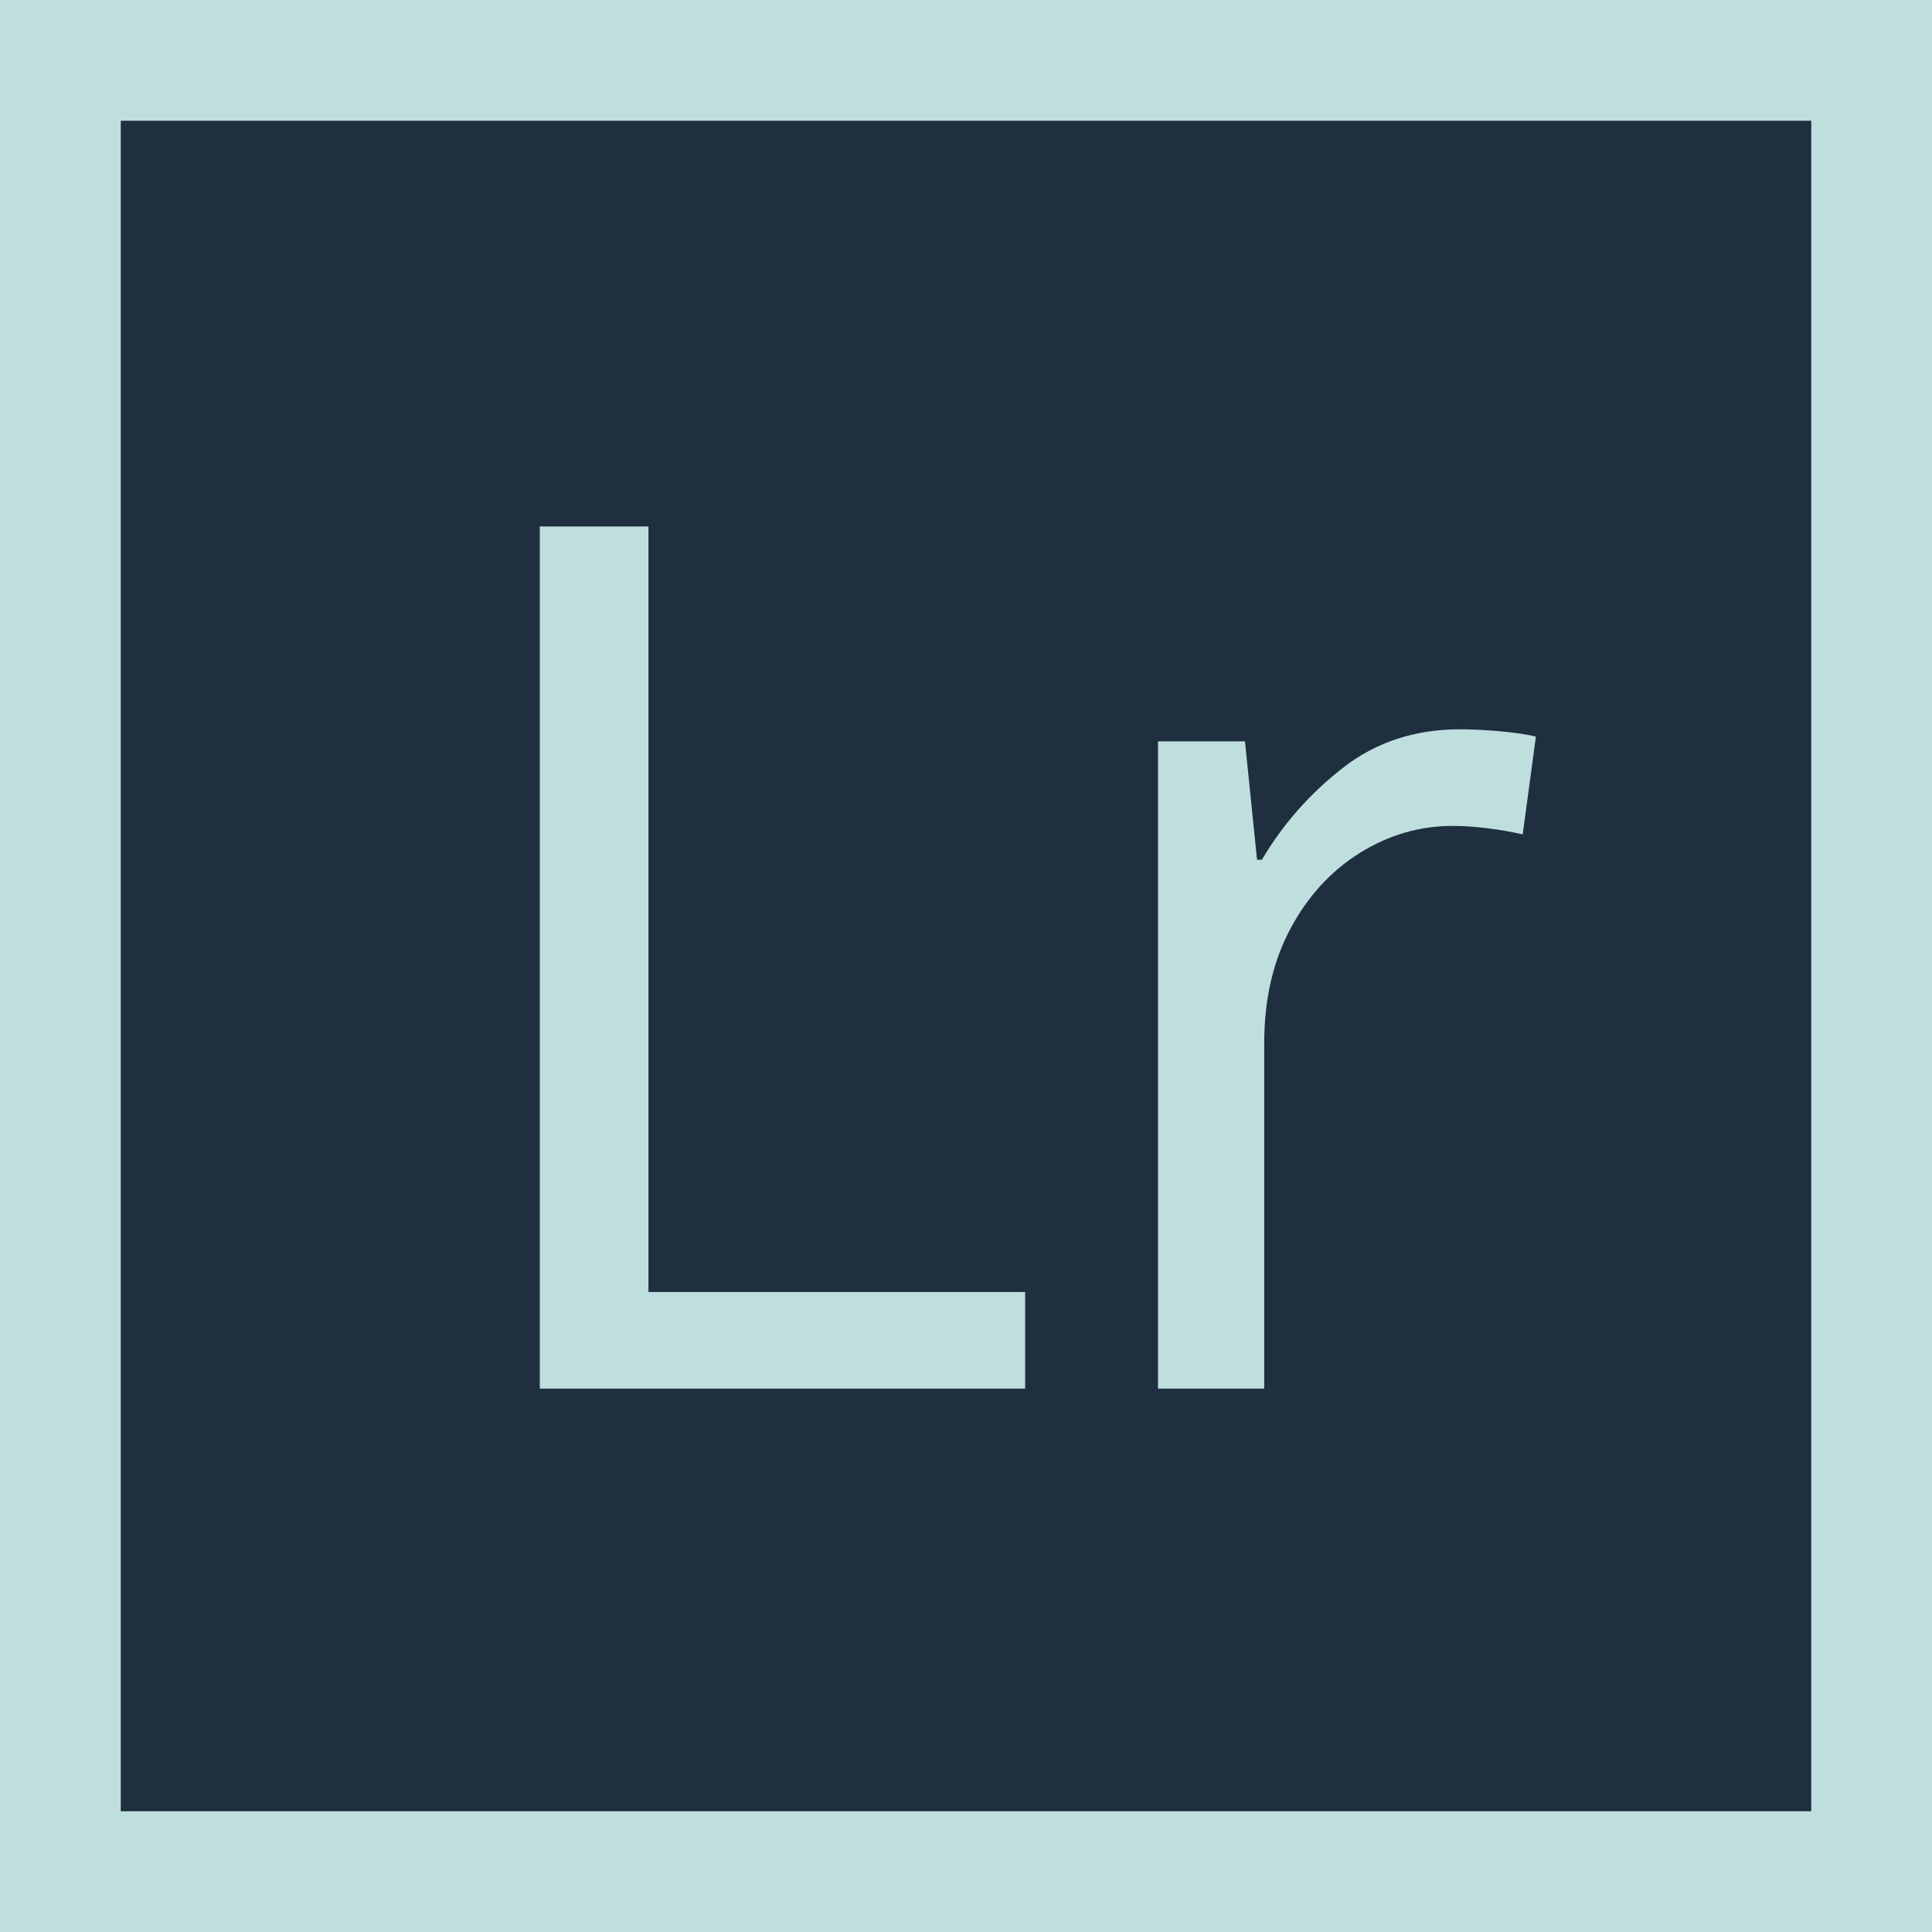
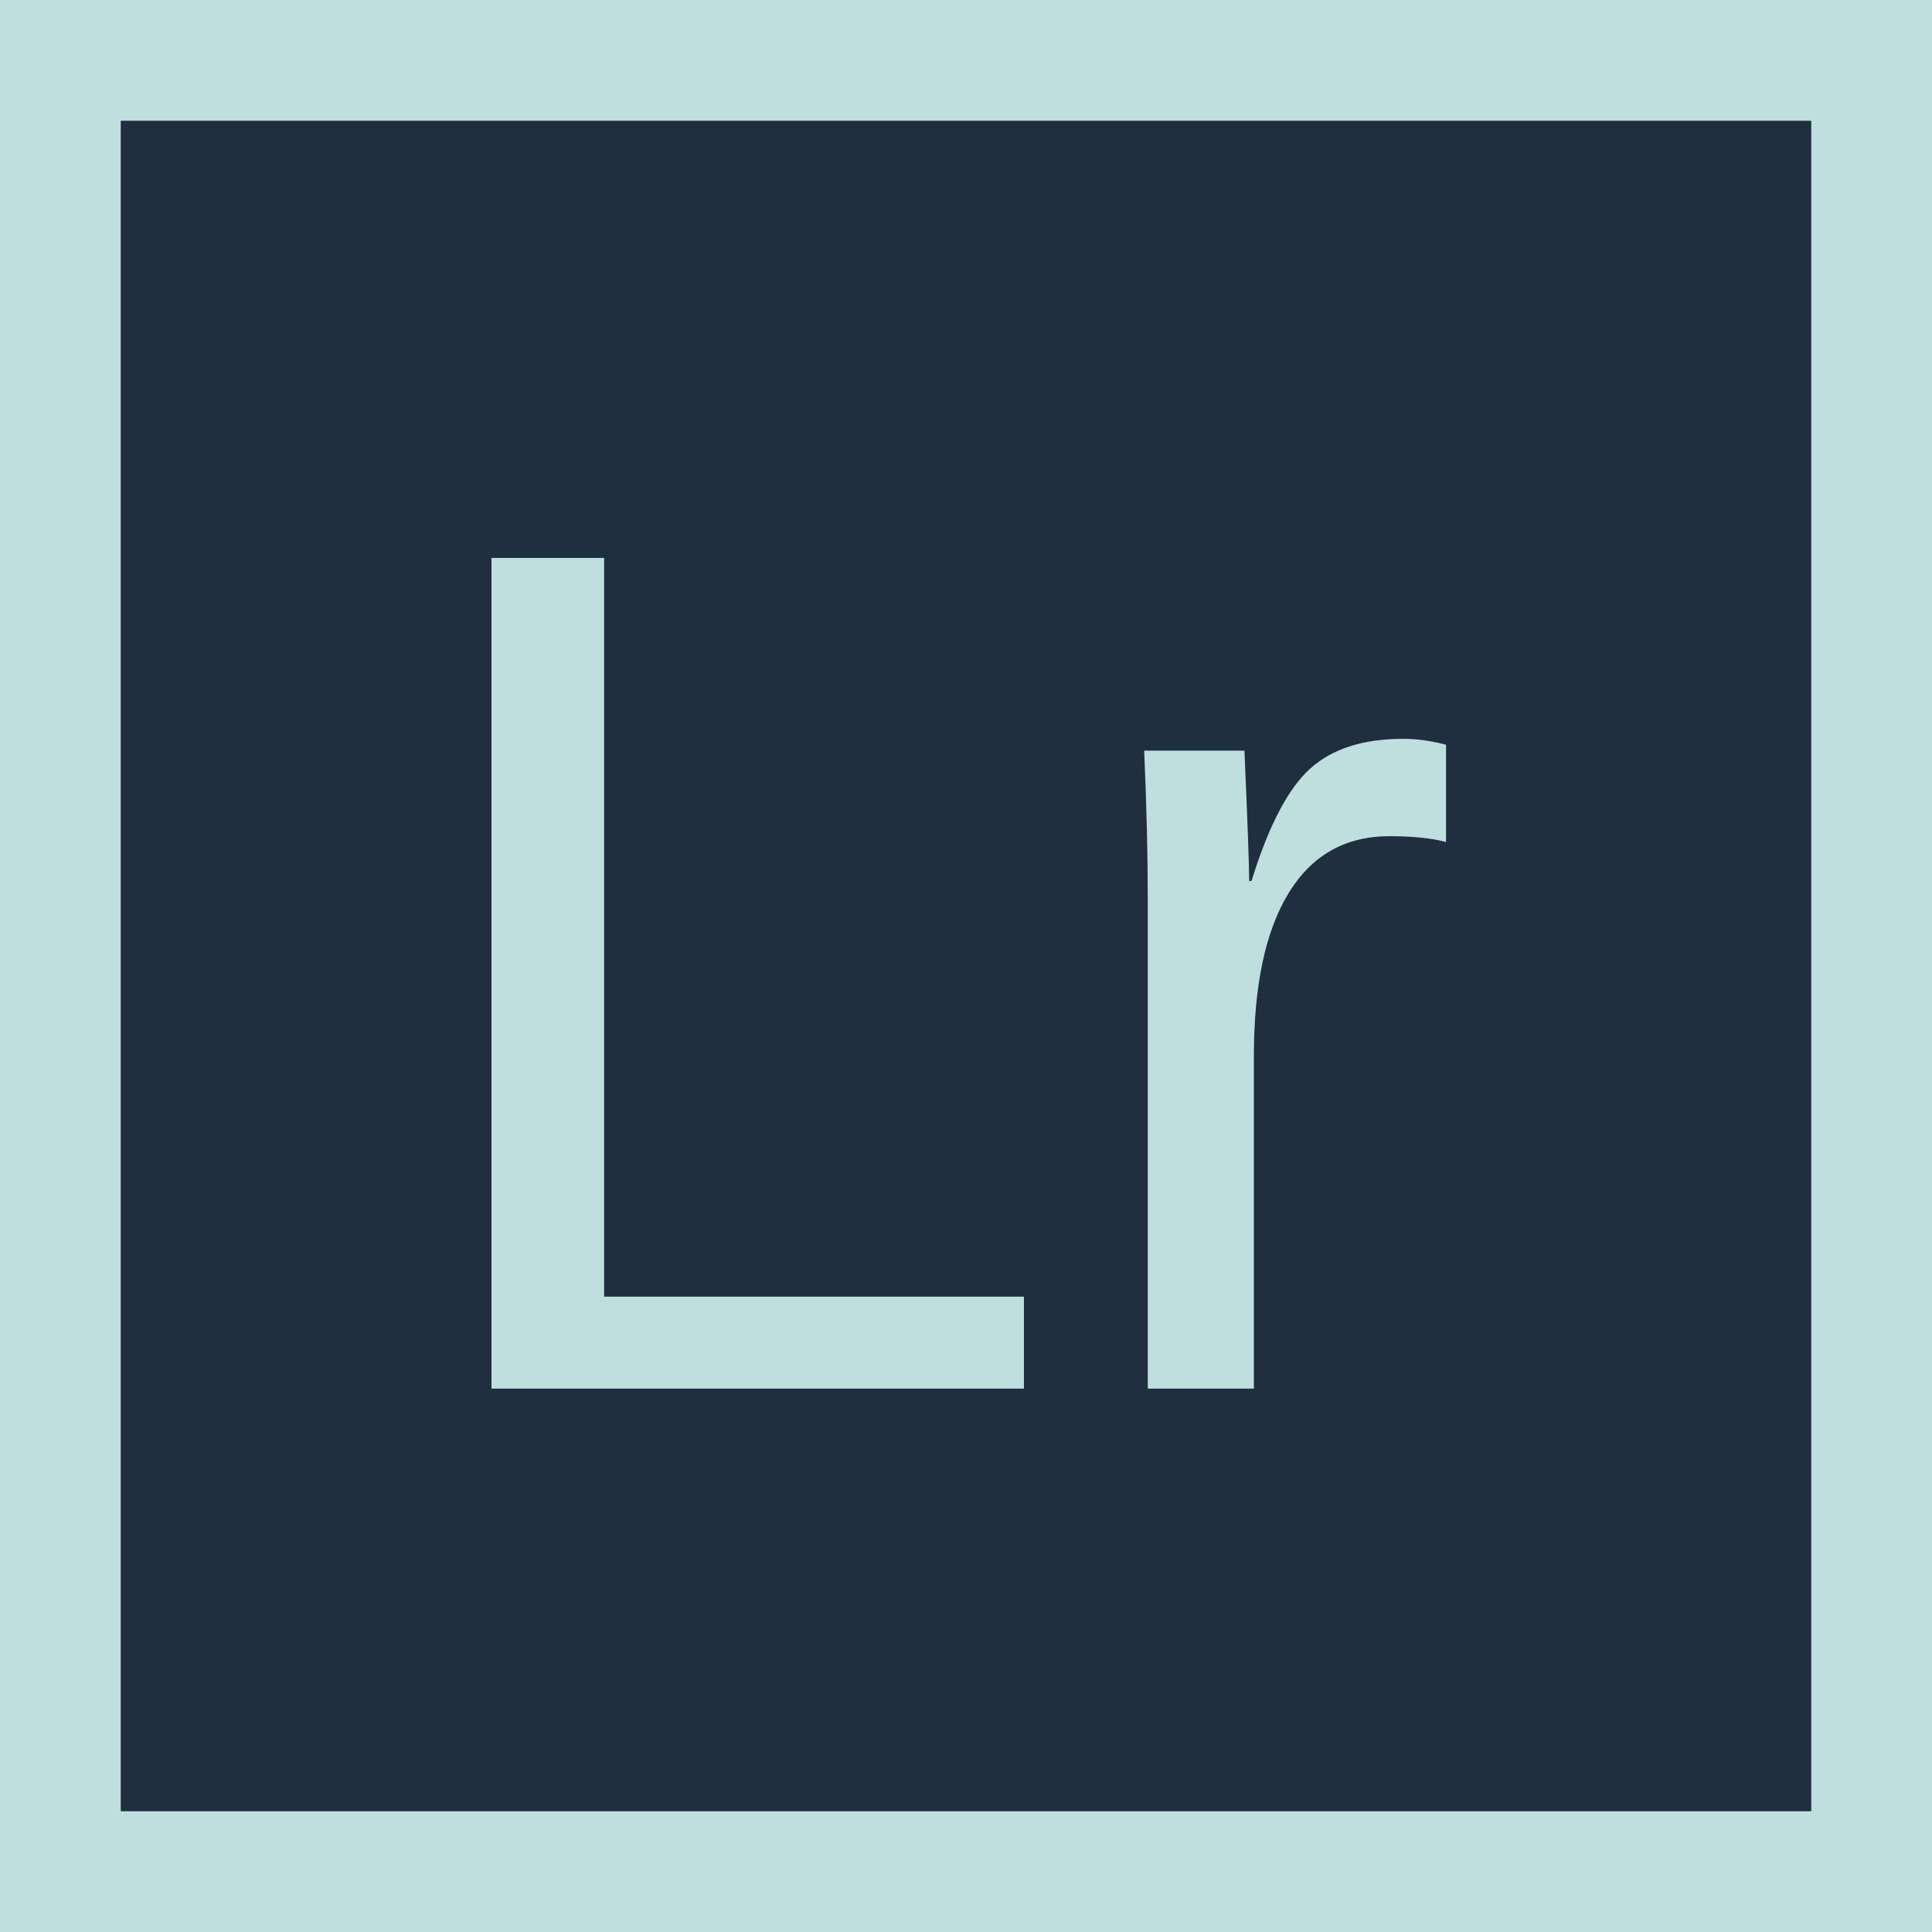
<svg xmlns="http://www.w3.org/2000/svg" version="1.1" width="320" height="320">
  <rect x="10" y="10" width="300" height="300" fill="#1f2f3f" stroke="#bfdfdf" stroke-width="20" />
-   <text x="70" y="230" font-family="Tahoma" font-size="200" fill="#bfdfdf">Lr</text>
+   <text x="65" y="230" font-family="Arial" font-size="200" fill="#bfdfdf">Lr</text>
</svg>
